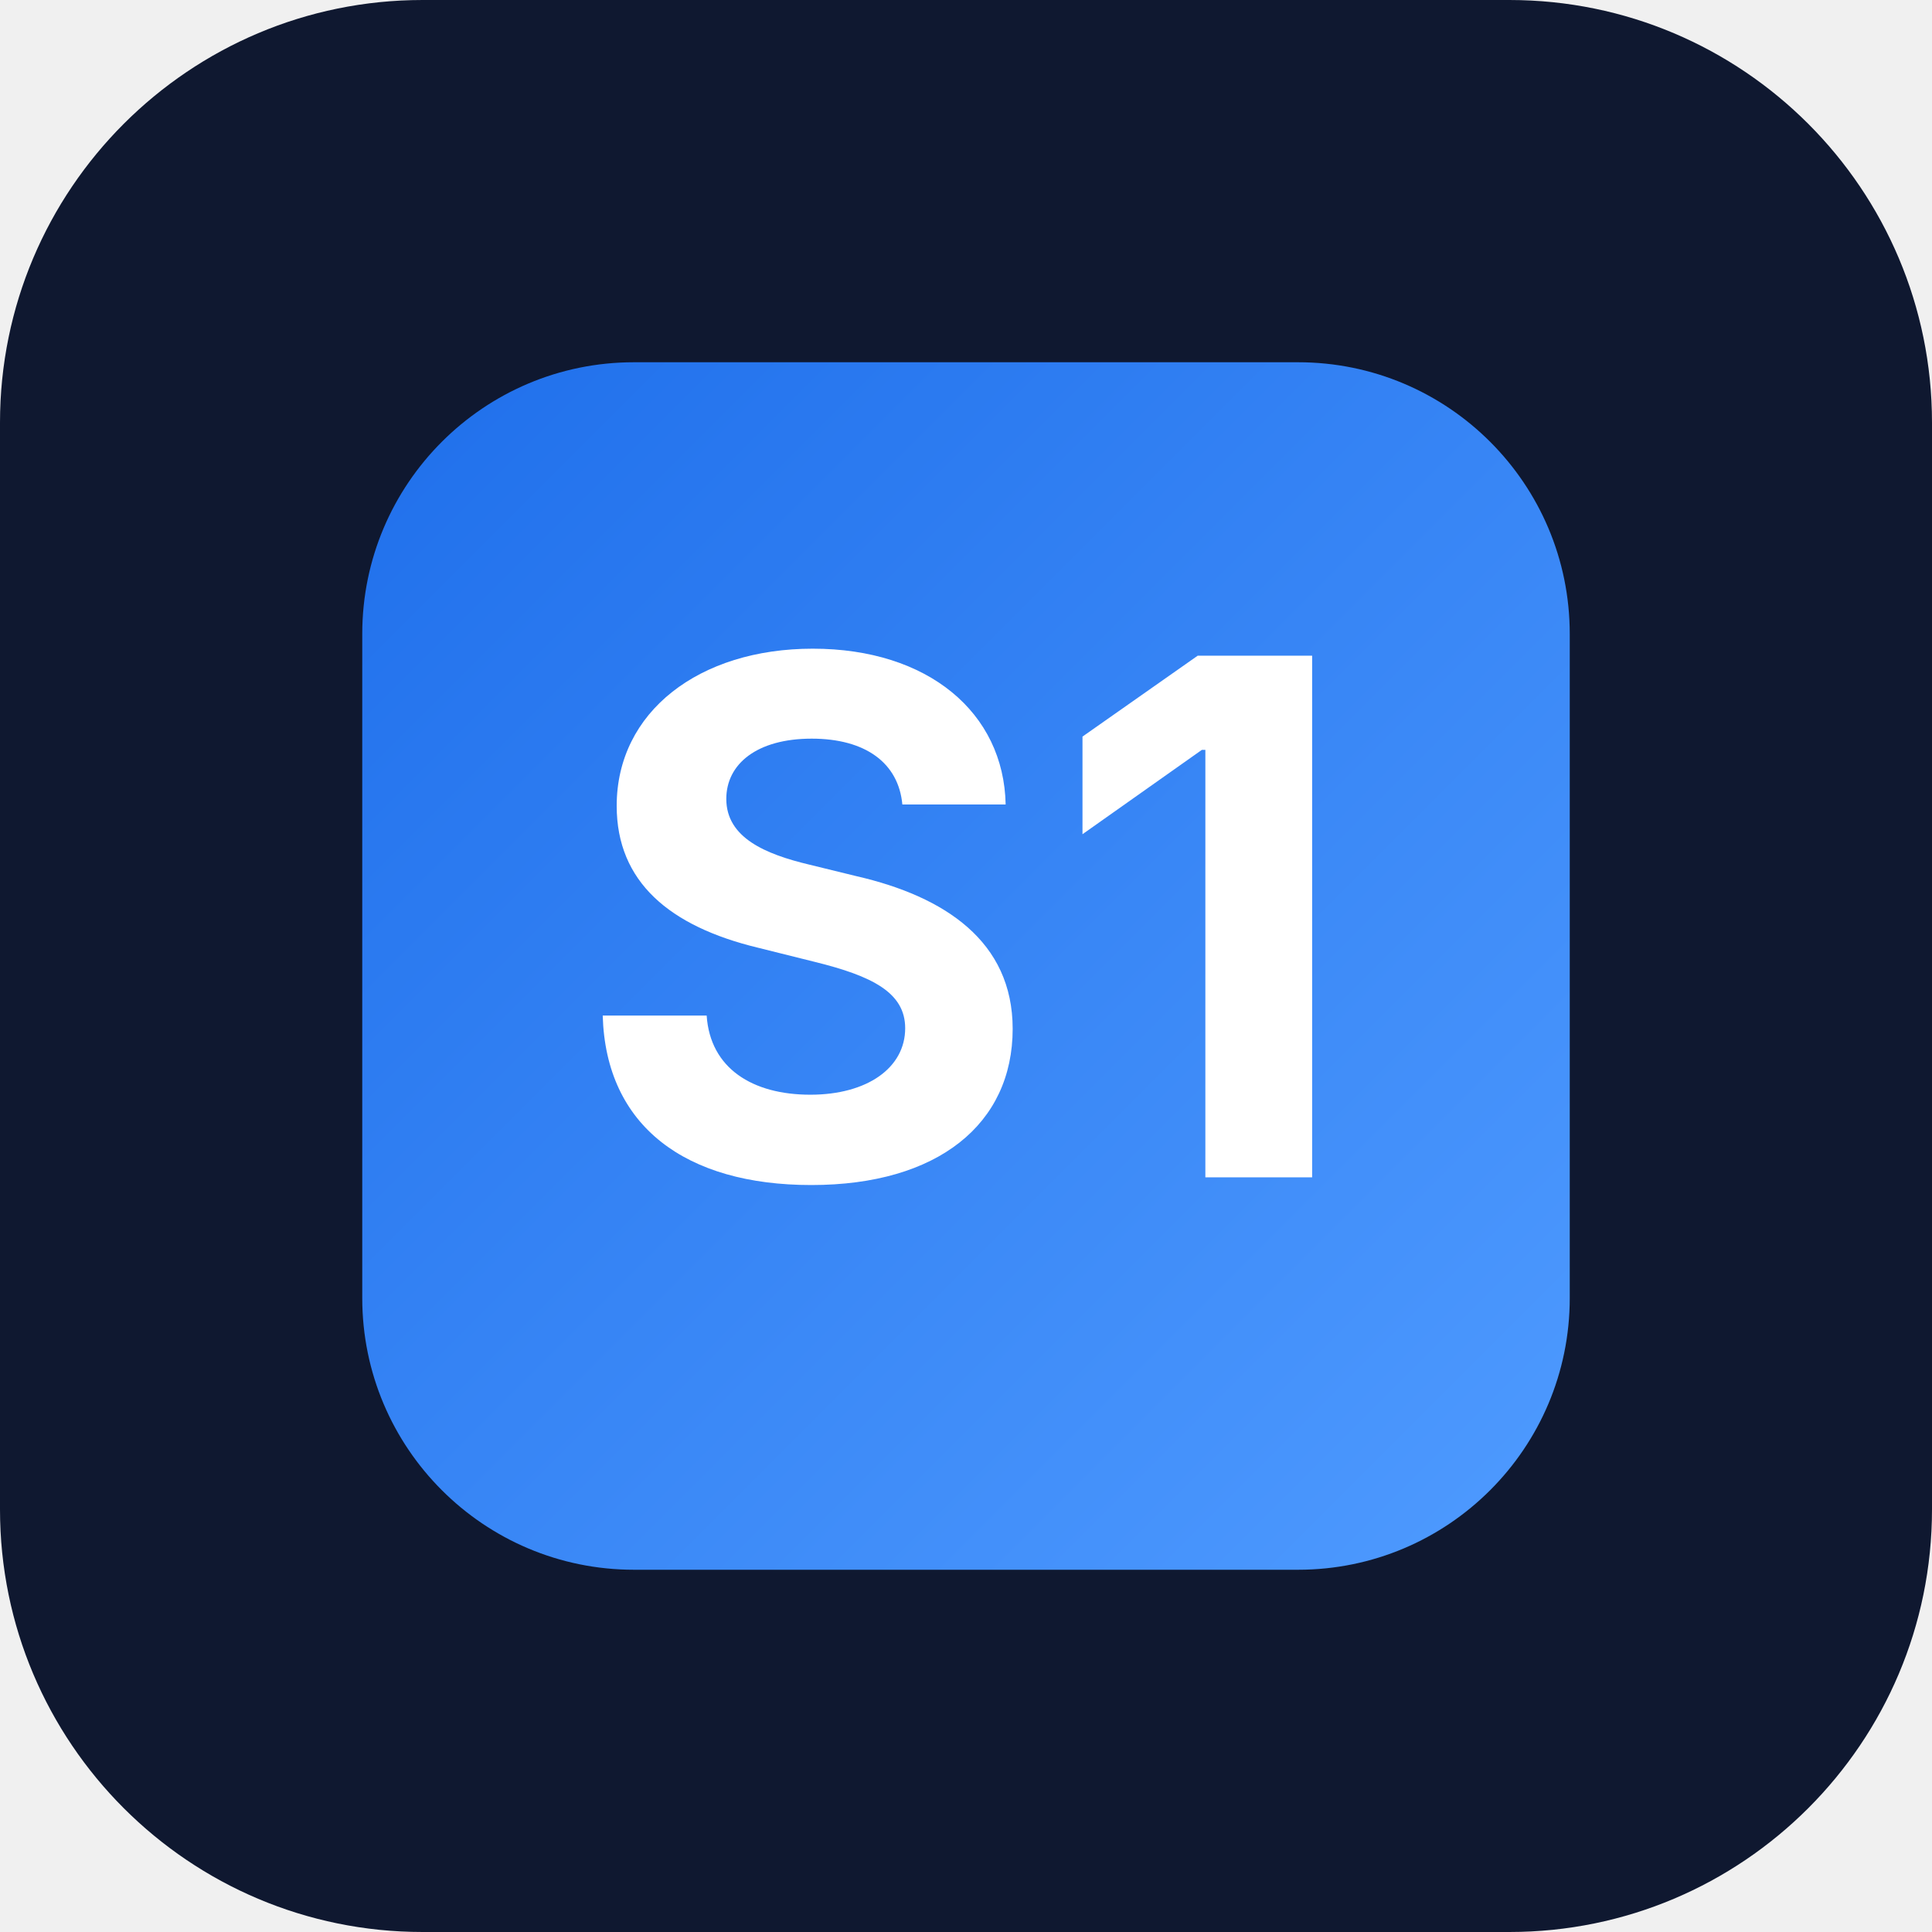
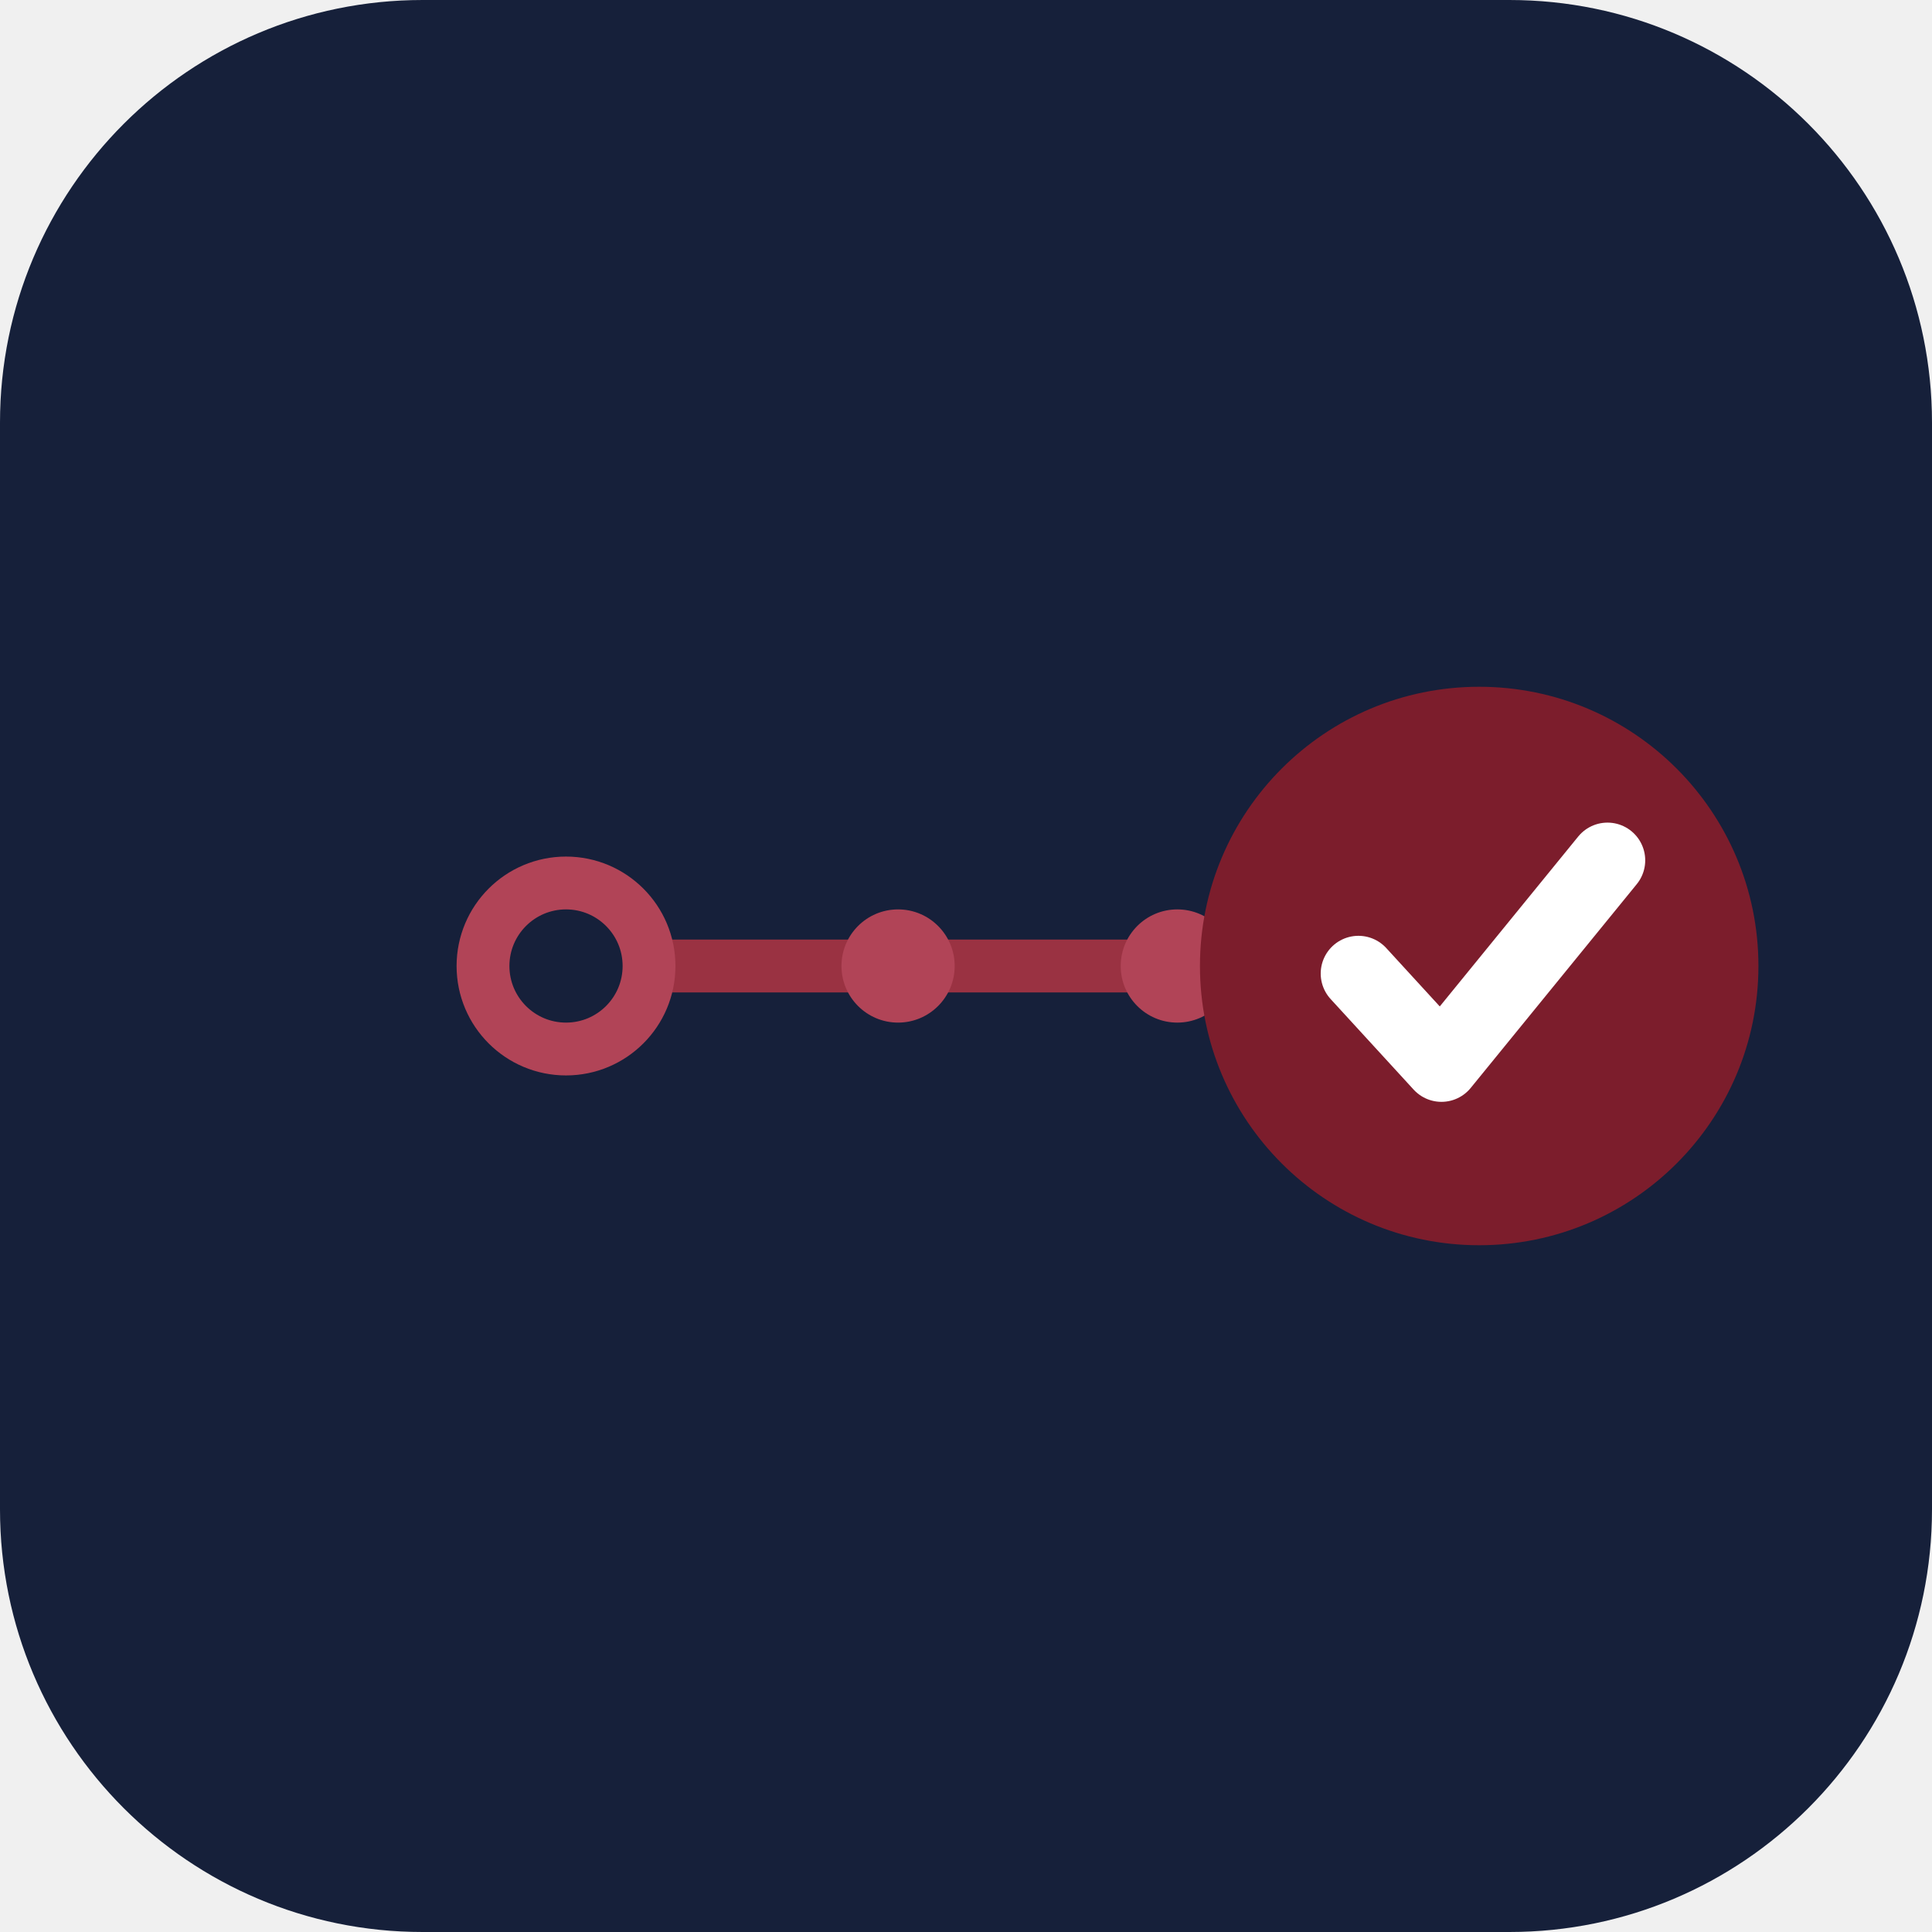
<svg xmlns="http://www.w3.org/2000/svg" viewBox="0 0 512 512">
-   <defs>
-     <linearGradient id="g" x1="0" y1="0" x2="1" y2="1">
-       <stop offset="0" stop-color="#1f6feb" />
-       <stop offset="1" stop-color="#4f9bff" />
-     </linearGradient>
-   </defs>
-   <rect width="512" height="512" rx="112" fill="#0f1830" />
-   <rect x="96" y="96" width="320" height="320" rx="72" fill="url(#g)" />
-   <text x="256" y="312" font-family="Inter, Segoe UI, Arial, sans-serif" font-size="190" font-weight="700" fill="#ffffff" text-anchor="middle" letter-spacing="2">S1</text>
+   <rect width="512" height="512" rx="112" fill="#16203a" />
+   <line x1="150" y1="256" x2="392" y2="256" stroke="#9a3242" stroke-width="14" stroke-linecap="round" />
+   <circle cx="150" cy="256" r="22" fill="#16203a" stroke="#b14457" stroke-width="14" />
+   <circle cx="238" cy="256" r="15" fill="#b14457" />
+   <circle cx="312" cy="256" r="15" fill="#b14457" />
+   <circle cx="392" cy="256" r="74" fill="#7c1d2c" />
+   <path d="M360 258 l22 24 l44 -54" fill="none" stroke="#ffffff" stroke-width="20" stroke-linecap="round" stroke-linejoin="round" />
</svg>
